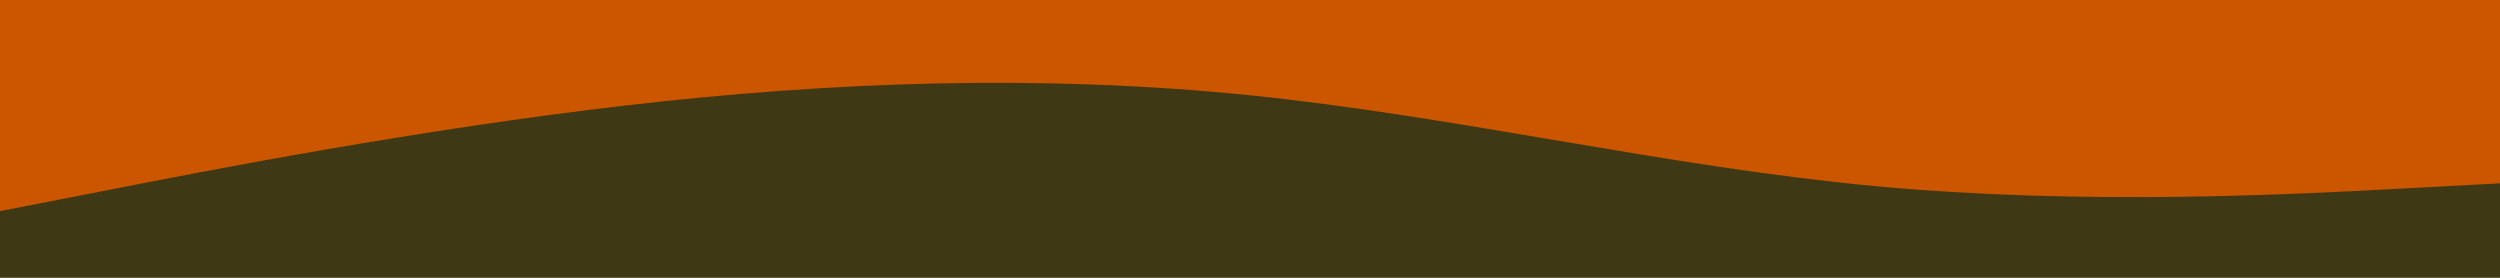
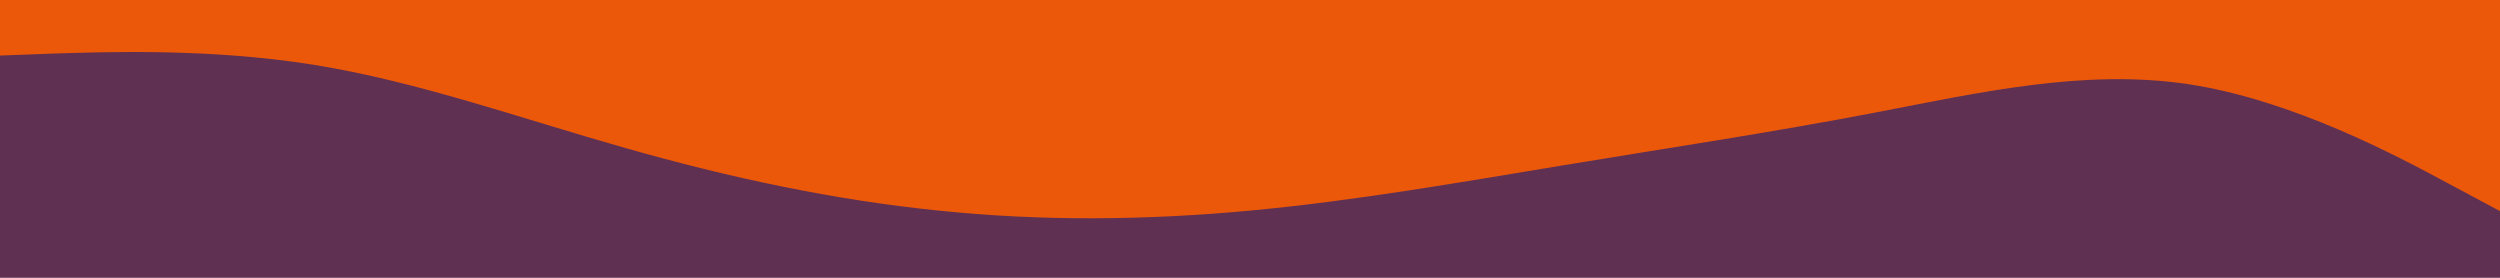
<svg xmlns="http://www.w3.org/2000/svg" id="visual" viewBox="0 0 900 100" width="900" height="100" version="1.1">
-   <rect x="0" y="0" width="900" height="100" fill="#3e3914" />
-   <path d="M0 76L37.5 68.7C75 61.3 150 46.7 225 38C300 29.3 375 26.7 450 34.3C525 42 600 60 675 67C750 74 825 70 862.5 68L900 66L900 0L862.5 0C825 0 750 0 675 0C600 0 525 0 450 0C375 0 300 0 225 0C150 0 75 0 37.5 0L0 0Z" fill="#CC5500" stroke-linecap="round" stroke-linejoin="miter" />
+   <rect x="0" y="0" width="900" height="100" fill="#5F3052" />
+   <path d="M0 20L18.8 19.3C37.7 18.7 75.3 17.3 112.8 23.3C150.3 29.3 187.7 42.7 225.2 53.3C262.7 64 300.3 72 337.8 75.8C375.3 79.7 412.7 79.3 450.2 75.8C487.7 72.3 525.3 65.7 562.8 59.5C600.3 53.3 637.7 47.7 675.2 40.5C712.7 33.3 750.3 24.7 787.8 30.3C825.3 36 862.7 56 881.3 66L900 76L900 0L881.3 0C862.7 0 825.3 0 787.8 0C750.3 0 712.7 0 675.2 0C637.7 0 600.3 0 562.8 0C525.3 0 487.7 0 450.2 0C412.7 0 375.3 0 337.8 0C300.3 0 262.7 0 225.2 0C187.7 0 150.3 0 112.8 0C75.3 0 37.7 0 18.8 0L0 0Z" fill="#EC5809" stroke-linecap="round" stroke-linejoin="miter" />
</svg>
